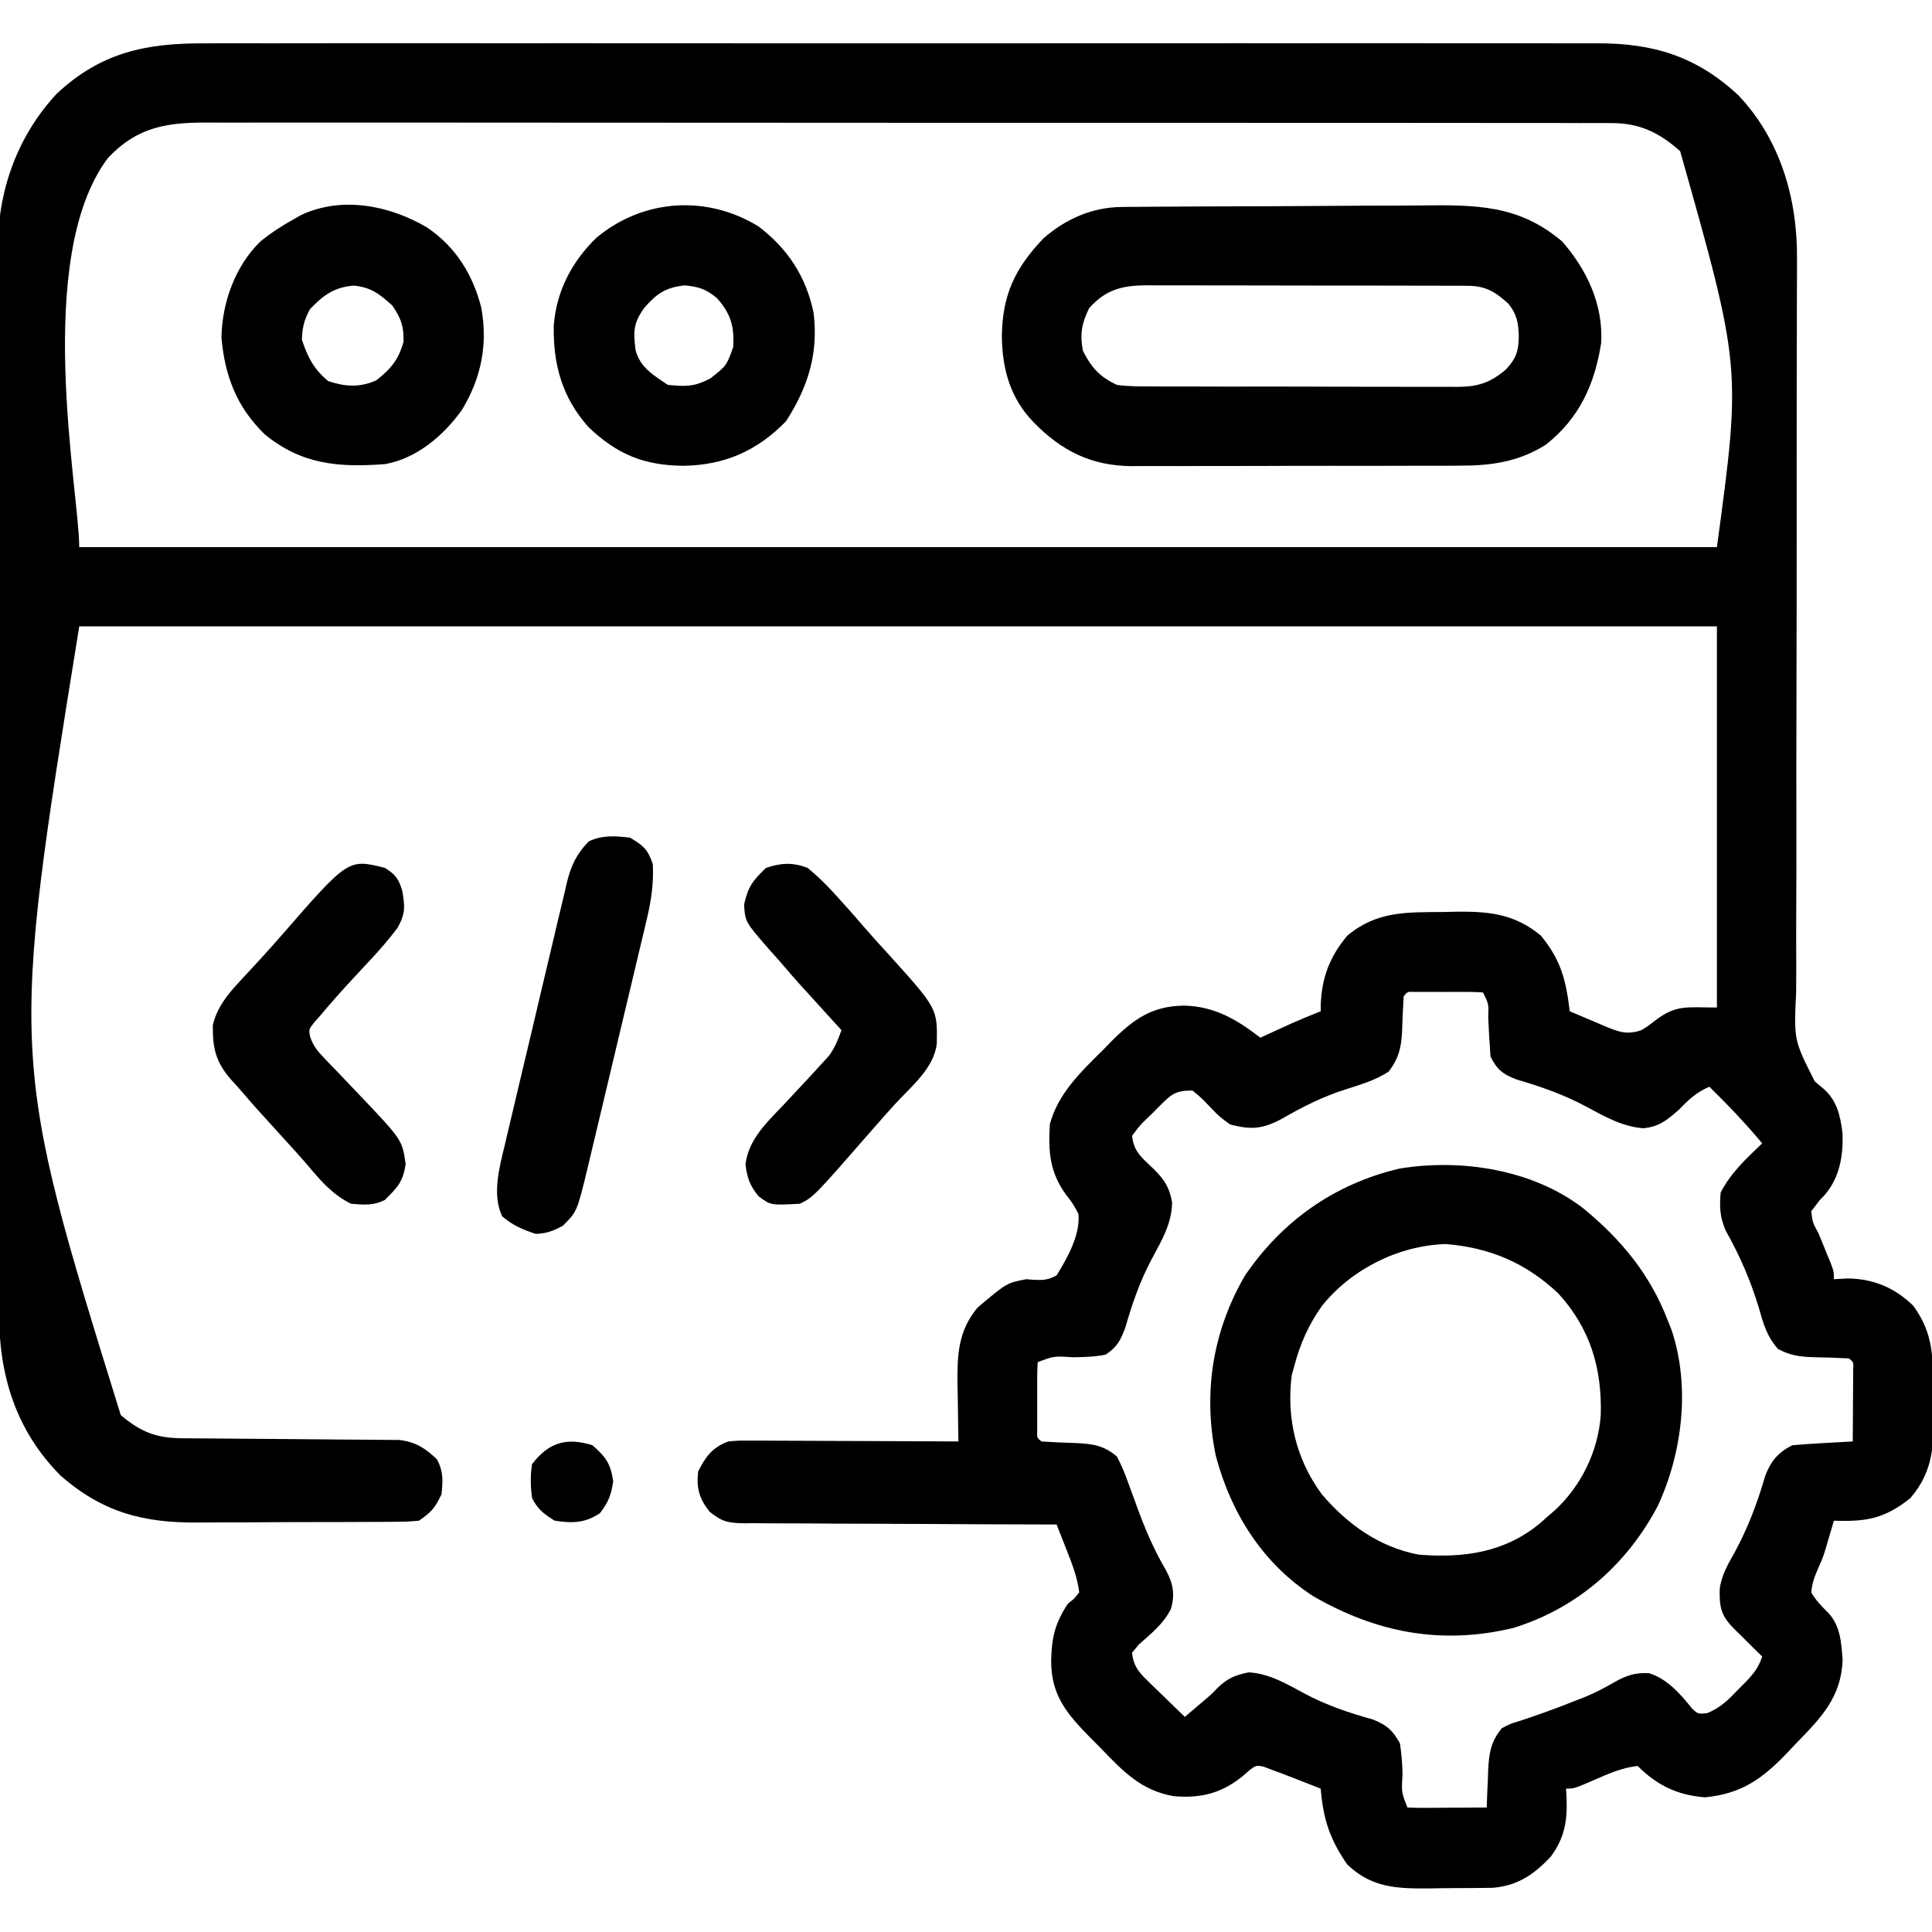
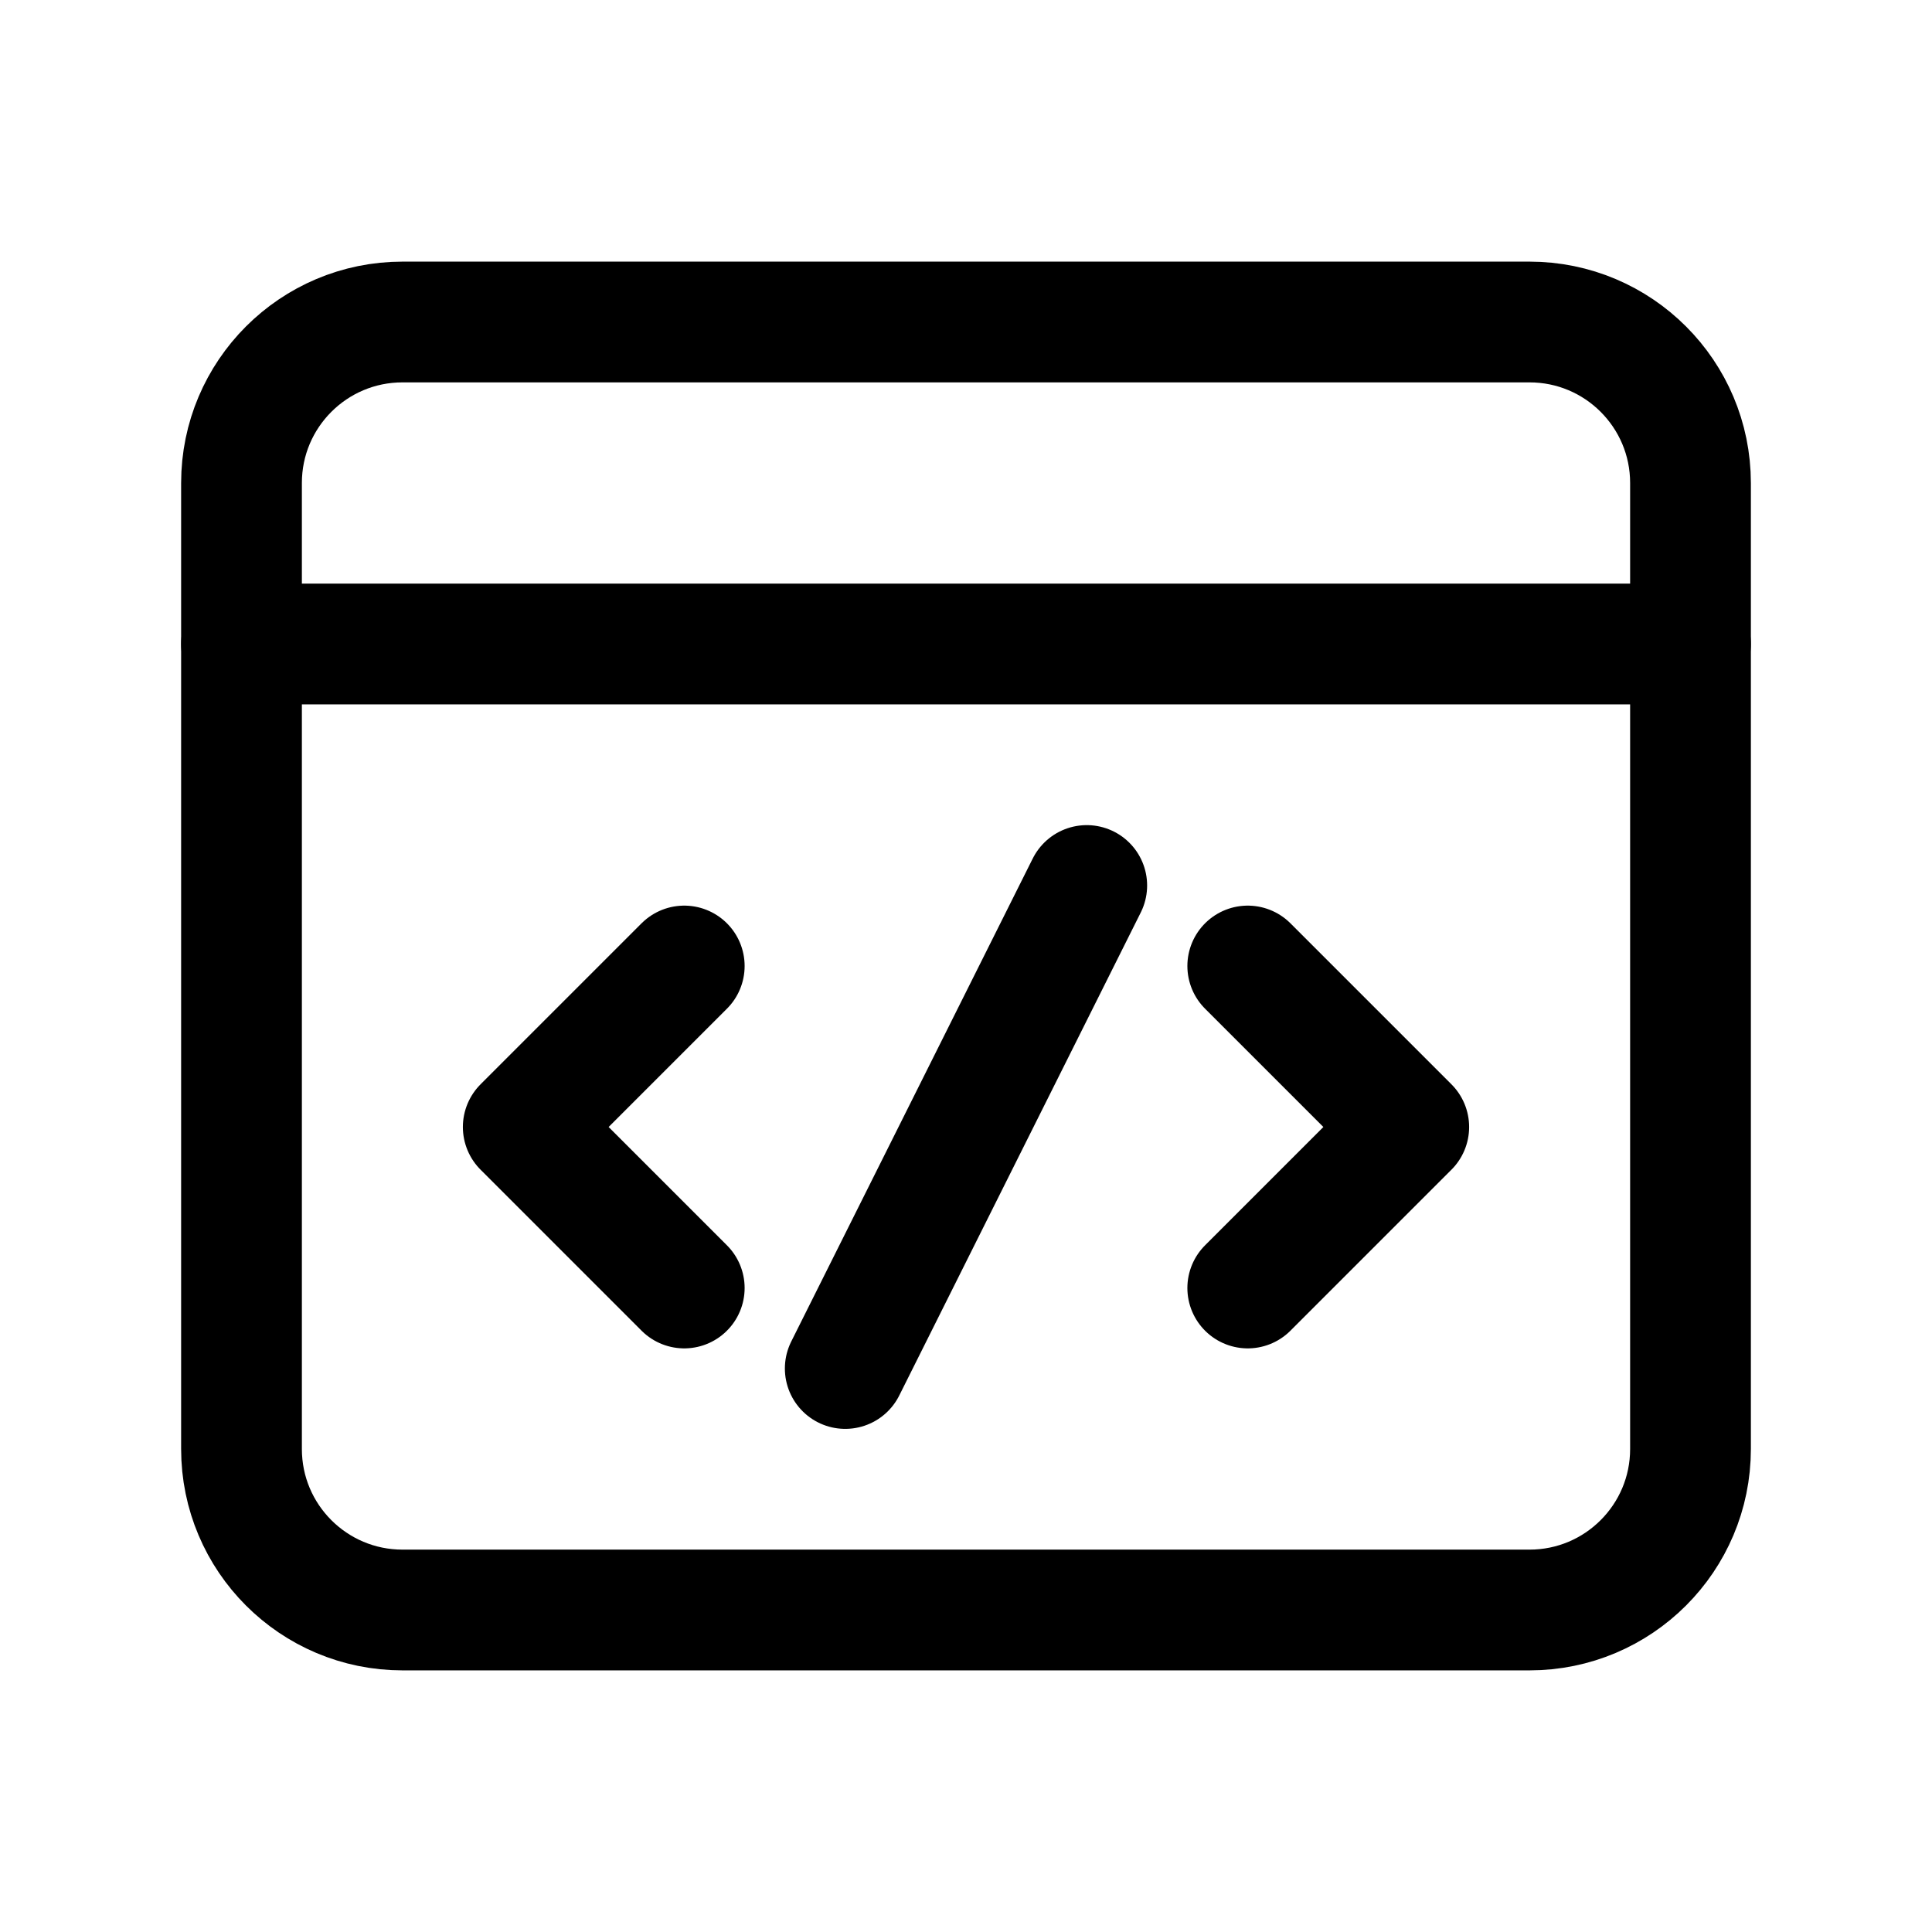
- <svg xmlns="http://www.w3.org/2000/svg" version="1.1" width="512" height="512">
-   <path d="M0 0 C1.647 -0.005 3.295 -0.011 4.942 -0.019 C9.446 -0.036 13.949 -0.027 18.452 -0.015 C23.318 -0.006 28.183 -0.02 33.049 -0.031 C42.572 -0.049 52.094 -0.045 61.617 -0.033 C69.358 -0.024 77.099 -0.023 84.84 -0.027 C85.942 -0.028 87.045 -0.029 88.181 -0.029 C90.421 -0.03 92.662 -0.032 94.902 -0.033 C115.898 -0.044 136.893 -0.031 157.889 -0.01 C175.895 0.008 193.901 0.005 211.907 -0.014 C232.829 -0.035 253.75 -0.043 274.672 -0.031 C276.904 -0.03 279.136 -0.029 281.368 -0.027 C283.015 -0.026 283.015 -0.026 284.695 -0.025 C292.425 -0.022 300.154 -0.028 307.884 -0.037 C317.306 -0.048 326.729 -0.045 336.152 -0.024 C340.957 -0.014 345.762 -0.009 350.568 -0.023 C354.971 -0.035 359.373 -0.028 363.776 -0.007 C365.365 -0.002 366.954 -0.005 368.542 -0.014 C383.628 -0.1 395.114 3.363 406.291 13.758 C417.43 25.49 421.97 41.236 421.828 57.078 C421.828 57.987 421.829 58.895 421.829 59.832 C421.827 62.848 421.811 65.863 421.796 68.879 C421.792 71.053 421.789 73.227 421.787 75.401 C421.782 80.069 421.771 84.736 421.756 89.404 C421.734 96.787 421.733 104.171 421.738 111.555 C421.739 114.087 421.74 116.618 421.741 119.15 C421.742 120.417 421.742 121.685 421.743 122.991 C421.749 140.17 421.736 157.35 421.683 174.53 C421.647 186.134 421.639 197.738 421.663 209.343 C421.675 215.478 421.672 221.613 421.634 227.749 C421.598 233.517 421.599 239.284 421.629 245.052 C421.633 247.165 421.624 249.279 421.6 251.392 C420.996 264.149 420.996 264.149 426.539 275.086 C427.25 275.683 427.96 276.28 428.692 276.895 C432.371 279.999 433.307 284.102 433.877 288.727 C434.14 294.641 433.159 300.513 429.221 305.129 C428.749 305.625 428.277 306.122 427.791 306.633 C427.069 307.582 426.347 308.53 425.604 309.508 C425.934 312.433 425.934 312.433 427.604 315.508 C428.323 317.253 429.031 319.004 429.729 320.758 C430.258 322.034 430.258 322.034 430.799 323.336 C431.604 325.508 431.604 325.508 431.604 327.508 C433.336 327.415 433.336 327.415 435.104 327.32 C441.947 327.333 447.685 329.726 452.604 334.508 C458.024 341.886 457.851 348.156 457.899 356.967 C457.91 358.444 457.931 359.921 457.96 361.397 C458.147 370.705 458.272 378.098 451.858 385.531 C445.054 390.968 440.257 391.81 431.604 391.508 C431.422 392.125 431.24 392.743 431.053 393.379 C430.801 394.226 430.55 395.073 430.291 395.945 C430.028 396.858 429.765 397.771 429.494 398.711 C428.604 401.508 428.604 401.508 427.526 403.93 C426.536 406.206 425.807 408.03 425.604 410.508 C426.832 412.64 428.273 414.115 430.029 415.832 C433.381 419.4 433.545 423.764 433.916 428.445 C433.537 438.315 428.205 443.75 421.604 450.508 C420.83 451.332 420.057 452.155 419.26 453.004 C412.592 459.957 407.158 463.865 397.416 464.82 C390.083 464.219 384.748 461.652 379.604 456.508 C375.566 456.934 372.114 458.458 368.416 460.07 C362.816 462.508 362.816 462.508 360.604 462.508 C360.65 463.137 360.696 463.766 360.744 464.414 C361.011 470.729 360.395 475.342 356.604 480.508 C352.158 485.249 347.843 488.229 341.225 488.798 C337.815 488.839 334.405 488.879 330.994 488.879 C328.808 488.883 326.624 488.919 324.438 488.957 C315.889 489.028 309.072 488.847 302.58 482.543 C297.975 475.822 296.275 470.611 295.604 462.508 C293.521 461.693 291.438 460.881 289.354 460.07 C287.613 459.392 287.613 459.392 285.838 458.699 C284.771 458.306 283.703 457.913 282.604 457.508 C281.883 457.232 281.162 456.956 280.42 456.672 C278.496 456.318 278.496 456.318 276.709 457.652 C276.076 458.203 275.443 458.753 274.791 459.32 C269.182 463.797 263.763 465.125 256.604 464.508 C247.992 463.005 243.104 457.82 237.229 451.695 C236.34 450.805 235.452 449.915 234.537 448.998 C228.339 442.673 224.176 437.84 224.166 428.633 C224.297 422.431 225.197 418.666 228.604 413.508 C229.445 412.818 229.445 412.818 230.303 412.113 C230.732 411.584 231.161 411.054 231.604 410.508 C231.107 406.327 229.577 402.594 228.041 398.695 C227.586 397.534 227.131 396.373 226.662 395.176 C226.313 394.295 225.964 393.415 225.604 392.508 C224.5 392.507 223.396 392.505 222.258 392.504 C211.856 392.487 201.453 392.444 191.05 392.376 C185.702 392.342 180.354 392.316 175.006 392.312 C169.844 392.308 164.683 392.28 159.522 392.235 C157.553 392.222 155.584 392.217 153.615 392.222 C150.856 392.227 148.1 392.201 145.341 392.167 C144.12 392.18 144.12 392.18 142.874 392.193 C138.603 392.107 137.059 391.875 133.611 389.093 C130.871 385.564 130.153 382.934 130.604 378.508 C132.637 374.44 134.362 372.122 138.604 370.508 C141.4 370.267 141.4 370.267 144.657 370.281 C145.878 370.281 147.099 370.281 148.357 370.281 C150.328 370.297 150.328 370.297 152.338 370.313 C153.7 370.316 155.062 370.319 156.424 370.321 C160.001 370.329 163.578 370.348 167.156 370.371 C170.809 370.391 174.462 370.4 178.115 370.41 C185.278 370.432 192.441 370.466 199.604 370.508 C199.58 369.435 199.58 369.435 199.556 368.34 C199.493 365.063 199.455 361.786 199.416 358.508 C199.391 357.383 199.366 356.257 199.34 355.098 C199.273 347.45 199.566 341.153 204.654 335.047 C212.381 328.508 212.381 328.508 217.604 327.508 C218.561 327.591 218.561 327.591 219.537 327.676 C222.073 327.777 223.347 327.728 225.604 326.508 C228.464 321.887 231.893 315.83 231.408 310.266 C230.524 308.335 229.496 306.849 228.166 305.195 C223.772 299.172 223.383 293.697 223.826 286.449 C225.985 278.281 232.139 272.479 237.979 266.695 C238.708 265.946 239.438 265.196 240.19 264.424 C246.008 258.61 250.881 255.101 259.416 255.008 C267.471 255.2 273.367 258.675 279.604 263.508 C280.34 263.17 281.076 262.832 281.834 262.484 C282.81 262.038 283.786 261.592 284.791 261.133 C285.754 260.692 286.717 260.251 287.709 259.797 C290.319 258.635 292.943 257.549 295.604 256.508 C295.608 255.599 295.608 255.599 295.611 254.672 C295.946 247.426 297.97 242.128 302.604 236.508 C310.51 229.892 318.359 230.272 328.291 230.195 C329.533 230.166 330.775 230.137 332.055 230.108 C340.65 230.048 347.194 230.871 353.943 236.438 C359.292 242.949 360.61 248.29 361.604 256.508 C364.015 257.543 366.432 258.561 368.854 259.57 C369.536 259.865 370.217 260.16 370.92 260.463 C374.615 261.988 376.808 262.814 380.604 261.508 C382.445 260.373 382.445 260.373 384.166 259.008 C389.828 254.67 392.542 255.508 400.604 255.508 C400.604 222.178 400.604 188.848 400.604 154.508 C257.384 154.508 114.164 154.508 -33.396 154.508 C-51.829 268.687 -51.829 268.687 -22.396 363.508 C-17.079 368.045 -12.938 369.627 -5.985 369.666 C-5.339 369.671 -4.693 369.676 -4.027 369.681 C-2.626 369.692 -1.225 369.7 0.176 369.707 C2.396 369.719 4.615 369.738 6.835 369.76 C13.145 369.822 19.455 369.876 25.766 369.909 C29.627 369.93 33.489 369.966 37.35 370.01 C38.819 370.024 40.289 370.033 41.759 370.036 C43.817 370.041 45.875 370.064 47.933 370.091 C49.688 370.104 49.688 370.104 51.479 370.116 C55.756 370.653 58.352 372.3 61.416 375.258 C63.132 378.51 62.985 380.883 62.604 384.508 C60.952 388.047 59.888 389.319 56.604 391.508 C53.546 391.775 53.546 391.775 49.736 391.798 C49.042 391.805 48.347 391.812 47.631 391.819 C45.33 391.838 43.03 391.842 40.729 391.844 C39.123 391.85 37.517 391.857 35.911 391.864 C32.538 391.876 29.165 391.88 25.793 391.879 C21.497 391.878 17.201 391.906 12.906 391.94 C9.584 391.962 6.262 391.966 2.94 391.965 C1.358 391.968 -0.224 391.976 -1.806 391.992 C-16.382 392.122 -27.199 389.327 -38.396 379.508 C-50.403 367.356 -54.708 352.678 -54.664 336.054 C-54.668 334.811 -54.673 333.568 -54.678 332.287 C-54.688 328.853 -54.689 325.419 -54.687 321.984 C-54.687 318.274 -54.698 314.563 -54.707 310.853 C-54.724 303.589 -54.729 296.326 -54.73 289.062 C-54.731 283.154 -54.736 277.247 -54.742 271.34 C-54.759 254.575 -54.769 237.81 -54.767 221.045 C-54.767 220.142 -54.767 219.239 -54.767 218.308 C-54.767 216.952 -54.767 216.952 -54.767 215.568 C-54.766 200.921 -54.785 186.274 -54.813 171.627 C-54.842 156.572 -54.856 141.516 -54.854 126.461 C-54.853 118.015 -54.859 109.569 -54.88 101.123 C-54.899 93.93 -54.903 86.738 -54.889 79.546 C-54.883 75.88 -54.883 72.215 -54.9 68.549 C-54.919 64.565 -54.906 60.581 -54.891 56.596 C-54.901 55.453 -54.911 54.31 -54.922 53.131 C-54.797 38.439 -49.466 24.161 -39.365 13.352 C-27.618 2.35 -15.658 -0.096 0 0 Z M-25.791 30.375 C-45.748 56.888 -33.396 119.046 -33.396 133.508 C109.824 133.508 253.044 133.508 400.604 133.508 C407.055 85.872 407.055 85.872 390.865 28.582 C385.402 23.7 380.197 21.134 372.766 21.128 C372.099 21.123 371.433 21.118 370.746 21.113 C368.515 21.102 366.285 21.111 364.054 21.12 C362.438 21.116 360.821 21.111 359.205 21.104 C354.764 21.089 350.324 21.094 345.884 21.101 C341.094 21.106 336.305 21.093 331.515 21.083 C322.133 21.066 312.75 21.065 303.367 21.07 C295.742 21.074 288.116 21.073 280.491 21.068 C279.406 21.067 278.321 21.066 277.203 21.065 C274.999 21.064 272.796 21.062 270.592 21.061 C249.919 21.047 229.247 21.052 208.574 21.064 C189.659 21.074 170.744 21.061 151.828 21.037 C132.41 21.013 112.992 21.003 93.573 21.01 C82.67 21.013 71.766 21.011 60.863 20.993 C51.581 20.979 42.298 20.978 33.016 20.995 C28.28 21.004 23.544 21.006 18.808 20.991 C14.471 20.977 10.135 20.982 5.799 21.001 C4.231 21.005 2.663 21.002 1.095 20.991 C-9.991 20.923 -17.862 21.992 -25.791 30.375 Z M317.604 252.508 C317.4 255.601 317.258 258.687 317.174 261.785 C316.968 266.16 316.271 269.013 313.604 272.508 C310.027 274.801 306.251 275.94 302.229 277.195 C296.215 279.1 290.837 281.813 285.387 284.954 C280.326 287.695 277.218 287.991 271.604 286.508 C268.776 284.442 268.776 284.442 266.354 281.945 C263.997 279.46 263.997 279.46 261.604 277.508 C257.024 277.508 256.094 278.479 252.938 281.578 C252.394 282.133 251.851 282.687 251.291 283.258 C250.728 283.797 250.166 284.336 249.586 284.891 C247.772 286.651 247.772 286.651 245.604 289.508 C246.041 293.092 247.431 294.645 250.041 297.07 C253.461 300.276 255.417 302.405 256.229 307.195 C256.128 312.852 253.418 317.335 250.81 322.193 C247.676 328.095 245.65 333.988 243.807 340.399 C242.469 343.856 241.68 345.432 238.604 347.508 C235.709 348.089 232.863 348.159 229.916 348.195 C224.858 347.863 224.858 347.863 220.604 349.508 C220.505 350.984 220.473 352.466 220.471 353.945 C220.47 354.84 220.468 355.735 220.467 356.656 C220.471 357.597 220.475 358.538 220.479 359.508 C220.475 360.449 220.471 361.39 220.467 362.359 C220.468 363.254 220.469 364.149 220.471 365.07 C220.472 365.897 220.473 366.723 220.474 367.574 C220.391 369.515 220.391 369.515 221.604 370.508 C224.697 370.712 227.782 370.854 230.881 370.938 C235.263 371.144 238.248 371.616 241.604 374.508 C242.82 376.888 243.741 379.009 244.604 381.508 C245.08 382.797 245.557 384.086 246.033 385.375 C246.269 386.029 246.505 386.683 246.747 387.356 C248.951 393.464 251.321 399.078 254.627 404.688 C256.51 408.198 257.023 411.084 255.901 414.895 C253.91 418.905 250.7 421.367 247.404 424.324 C246.81 425.045 246.216 425.766 245.604 426.508 C245.953 429.823 247.197 431.462 249.545 433.742 C250.128 434.316 250.712 434.89 251.313 435.481 C252.23 436.36 252.23 436.36 253.166 437.258 C253.782 437.86 254.397 438.462 255.031 439.082 C256.549 440.564 258.075 442.037 259.604 443.508 C260.079 443.098 260.554 442.689 261.044 442.267 C262.251 441.23 263.465 440.201 264.682 439.176 C266.573 437.579 266.573 437.579 268.088 435.996 C270.802 433.335 272.752 432.477 276.479 431.695 C281.978 431.991 286.539 434.75 291.29 437.303 C297.189 440.444 303.068 442.421 309.494 444.207 C313.249 445.778 314.604 446.966 316.604 450.508 C317.019 453.371 317.253 455.898 317.291 458.758 C316.993 463.514 316.993 463.514 318.604 467.508 C320.165 467.595 321.731 467.615 323.295 467.606 C324.239 467.602 325.184 467.599 326.156 467.596 C327.15 467.587 328.143 467.579 329.166 467.57 C330.163 467.566 331.16 467.561 332.188 467.557 C334.66 467.545 337.132 467.528 339.604 467.508 C339.641 466.411 339.678 465.314 339.717 464.184 C339.783 462.729 339.849 461.275 339.916 459.82 C339.939 459.099 339.961 458.378 339.984 457.635 C340.207 453.2 340.655 450.041 343.604 446.508 C345.776 445.356 345.776 445.356 348.354 444.57 C353.086 443.016 357.726 441.347 362.354 439.508 C363.565 439.034 364.777 438.559 366.026 438.07 C368.628 436.934 370.892 435.8 373.311 434.363 C376.522 432.554 378.834 431.741 382.549 431.914 C387.321 433.293 391.011 437.494 394.022 441.301 C395.581 442.74 395.581 442.74 397.932 442.531 C401.512 441.16 403.763 438.856 406.354 436.133 C406.847 435.638 407.341 435.143 407.85 434.633 C410.147 432.28 411.551 430.667 412.604 427.508 C411.893 426.809 411.183 426.111 410.451 425.391 C409.532 424.481 408.613 423.571 407.666 422.633 C406.75 421.728 405.833 420.823 404.889 419.891 C401.629 416.491 401.276 414.407 401.34 409.688 C401.786 405.997 403.477 403.14 405.291 399.945 C408.856 393.321 411.324 386.839 413.401 379.617 C414.924 375.68 416.822 373.399 420.604 371.508 C423.316 371.276 426.011 371.089 428.729 370.945 C429.86 370.881 429.86 370.881 431.014 370.815 C432.877 370.708 434.74 370.608 436.604 370.508 C436.633 367.029 436.65 363.55 436.666 360.07 C436.675 359.077 436.683 358.084 436.692 357.061 C436.695 356.116 436.698 355.172 436.701 354.199 C436.707 353.325 436.712 352.45 436.717 351.549 C436.831 349.514 436.831 349.514 435.604 348.508 C432.295 348.338 428.994 348.211 425.682 348.166 C422.26 348.031 419.798 347.612 416.768 345.988 C413.844 342.637 412.919 339.362 411.729 335.133 C409.501 327.777 406.696 321.308 402.924 314.621 C401.382 310.985 401.255 308.423 401.604 304.508 C404.303 299.325 408.406 295.493 412.604 291.508 C408.195 286.218 403.528 281.32 398.604 276.508 C395.147 277.98 393.08 279.955 390.479 282.633 C387.399 285.358 385.196 287.158 381.041 287.508 C375.412 287.046 370.759 284.35 365.868 281.718 C359.957 278.551 354.037 276.504 347.615 274.613 C343.921 273.257 342.34 271.981 340.604 268.508 C340.339 265.067 340.159 261.632 339.998 258.186 C340.137 254.543 340.137 254.543 338.604 251.508 C337.127 251.409 335.646 251.377 334.166 251.375 C333.272 251.374 332.377 251.373 331.455 251.371 C330.044 251.377 330.044 251.377 328.604 251.383 C327.663 251.379 326.722 251.375 325.752 251.371 C324.41 251.373 324.41 251.373 323.041 251.375 C321.802 251.377 321.802 251.377 320.537 251.379 C318.597 251.295 318.597 251.295 317.604 252.508 Z " fill="#000000" transform="translate(54.39636,11.49207)" />
-   <path d="M0 0 C0.863 -0.009 1.726 -0.017 2.616 -0.026 C3.555 -0.03 4.494 -0.035 5.462 -0.039 C6.458 -0.047 7.453 -0.055 8.479 -0.064 C11.776 -0.089 15.073 -0.105 18.37 -0.12 C19.499 -0.125 20.628 -0.13 21.791 -0.136 C27.77 -0.162 33.749 -0.182 39.728 -0.196 C44.663 -0.21 49.597 -0.237 54.532 -0.278 C60.502 -0.328 66.472 -0.352 72.442 -0.359 C74.709 -0.366 76.977 -0.381 79.245 -0.405 C93.741 -0.55 105.107 -0.643 116.651 9.154 C123.193 16.643 127.496 25.773 126.995 35.931 C125.285 46.988 121.177 56.049 112.276 63.029 C104.963 67.622 97.641 68.599 89.15 68.558 C88.14 68.565 87.131 68.572 86.091 68.579 C82.779 68.597 79.467 68.593 76.155 68.587 C73.838 68.592 71.521 68.597 69.203 68.603 C64.356 68.612 59.509 68.61 54.661 68.6 C48.466 68.588 42.272 68.609 36.077 68.638 C31.295 68.656 26.512 68.656 21.729 68.65 C19.446 68.65 17.162 68.656 14.879 68.669 C11.68 68.683 8.482 68.673 5.283 68.656 C3.885 68.67 3.885 68.67 2.459 68.685 C-8.18 68.567 -15.982 64.658 -23.349 57.154 C-29.632 50.696 -31.754 43.009 -31.849 34.154 C-31.669 23.222 -28.368 16.25 -20.86 8.357 C-14.936 3.161 -7.897 0.059 0 0 Z M-8.724 26.841 C-10.694 30.859 -11.216 33.766 -10.349 38.154 C-8.071 42.624 -5.884 45.061 -1.349 47.154 C1.778 47.591 4.875 47.574 8.028 47.558 C8.965 47.565 9.903 47.572 10.868 47.579 C13.961 47.597 17.054 47.593 20.148 47.587 C22.301 47.592 24.454 47.597 26.607 47.603 C31.119 47.612 35.63 47.61 40.142 47.6 C45.92 47.588 51.698 47.609 57.476 47.638 C61.923 47.656 66.369 47.656 70.815 47.65 C72.945 47.65 75.076 47.656 77.206 47.669 C80.186 47.683 83.165 47.673 86.145 47.656 C87.462 47.67 87.462 47.67 88.805 47.685 C94.245 47.619 97.318 46.747 101.651 43.154 C104.394 40.26 105.102 38.249 105.151 34.279 C105.046 30.692 104.655 28.477 102.401 25.654 C98.874 22.447 96.353 20.907 91.566 20.893 C90.359 20.883 90.359 20.883 89.128 20.872 C88.254 20.874 87.38 20.877 86.48 20.879 C85.553 20.874 84.626 20.869 83.67 20.864 C80.604 20.85 77.538 20.851 74.472 20.853 C72.34 20.849 70.207 20.845 68.075 20.84 C63.605 20.833 59.134 20.833 54.664 20.838 C48.938 20.844 43.213 20.827 37.488 20.804 C33.083 20.789 28.679 20.788 24.274 20.791 C22.164 20.791 20.053 20.786 17.942 20.776 C14.989 20.763 12.035 20.77 9.082 20.782 C8.212 20.774 7.342 20.766 6.446 20.758 C0.061 20.814 -4.326 21.865 -8.724 26.841 Z " fill="#000000" transform="translate(297.3485,54.8461)" />
-   <path d="M0 0 C10.121 8.329 17.723 17.488 22.437 29.799 C22.758 30.604 23.079 31.41 23.41 32.24 C28.453 47.229 26.289 64.848 19.75 78.924 C11.508 94.492 -1.641 106.018 -18.563 111.236 C-37.639 115.789 -54.775 112.481 -71.563 102.799 C-84.971 94.11 -93.331 80.814 -97.375 65.549 C-100.79 48.928 -98.187 32.539 -89.668 17.9 C-79.799 3.362 -65.931 -6.45 -48.688 -10.514 C-32.337 -13.195 -13.428 -10.32 0 0 Z M-69.223 25.865 C-72.783 30.895 -74.995 35.855 -76.563 41.799 C-76.79 42.624 -77.017 43.449 -77.25 44.299 C-78.661 55.58 -76.112 66.477 -69.313 75.74 C-62.522 83.729 -54.059 89.83 -43.563 91.799 C-31.641 92.736 -20.778 91.249 -11.368 83.42 C-10.772 82.885 -10.177 82.35 -9.563 81.799 C-8.639 81.012 -8.639 81.012 -7.696 80.209 C-0.563 73.704 3.946 64.469 4.656 54.83 C5.003 42.443 1.886 31.853 -6.602 22.568 C-15.215 14.458 -24.737 10.43 -36.438 9.486 C-48.966 9.885 -61.391 16.117 -69.223 25.865 Z " fill="#000000" transform="translate(419.563,320.2012)" />
-   <path d="M0 0 C7.587 5.13 12.071 12.382 14.355 21.18 C16.165 30.964 14.377 39.917 9.199 48.402 C4.362 55.167 -2.8 61.258 -11.176 62.715 C-23.499 63.628 -33.285 62.843 -43.098 54.746 C-50.491 47.519 -53.599 39.286 -54.488 29.152 C-54.329 19.905 -50.848 10.195 -44.176 3.715 C-41.324 1.397 -38.389 -0.507 -35.176 -2.285 C-34.572 -2.627 -33.969 -2.968 -33.348 -3.32 C-22.506 -8.388 -9.858 -5.823 0 0 Z M-30.988 21.59 C-32.576 24.43 -33.048 26.45 -33.176 29.715 C-31.662 34.337 -29.971 37.631 -26.176 40.715 C-21.702 42.206 -17.857 42.458 -13.488 40.527 C-9.622 37.497 -7.546 35.071 -6.238 30.277 C-6.165 26.088 -6.862 24.185 -9.176 20.715 C-12.584 17.639 -14.828 15.844 -19.426 15.402 C-24.617 15.835 -27.423 17.902 -30.988 21.59 Z " fill="#000000" transform="translate(113.1758,60.28516)" />
-   <path d="M0 0 C7.762 5.895 12.572 13.238 14.59 22.793 C15.955 33.67 13.144 42.553 7.312 51.625 C-0.379 59.524 -8.967 63.259 -19.875 63.438 C-30.364 63.339 -37.422 60.427 -45.023 53.215 C-52.025 45.369 -54.446 36.592 -54.246 26.246 C-53.557 17.158 -49.449 9.323 -42.926 2.984 C-30.604 -7.252 -13.808 -8.459 0 0 Z M-30.25 21.562 C-33.181 25.645 -33.176 27.853 -32.578 32.742 C-31.394 37.367 -27.776 39.483 -24 42 C-19.209 42.471 -16.971 42.513 -12.688 40.25 C-8.44 36.883 -8.44 36.883 -6.684 31.957 C-6.4 26.49 -7.278 23.225 -11 19 C-13.971 16.591 -15.675 16.035 -19.5 15.625 C-24.584 16.17 -26.908 17.757 -30.25 21.562 Z " fill="#000000" transform="translate(201,60)" />
-   <path d="M0 0 C3.715 2.995 6.842 6.432 10 10 C10.619 10.69 11.238 11.379 11.875 12.09 C13.001 13.365 14.117 14.649 15.223 15.941 C17.272 18.315 19.385 20.623 21.5 22.938 C34.424 37.256 34.424 37.256 34.266 46.484 C33.572 53.053 27.56 57.828 23.293 62.492 C21.331 64.638 19.406 66.805 17.5 69 C1.646 87.177 1.646 87.177 -2 89 C-9.759 89.431 -9.759 89.431 -13 87 C-15.305 84.119 -15.969 82.24 -16.438 78.562 C-15.615 71.865 -10.668 67.344 -6.188 62.625 C-5.121 61.482 -4.054 60.339 -2.988 59.195 C-2.22 58.374 -2.22 58.374 -1.436 57.536 C0.433 55.537 2.291 53.531 4.125 51.5 C4.643 50.933 5.161 50.366 5.695 49.781 C7.259 47.647 8.108 45.481 9 43 C8.039 41.948 8.039 41.948 7.059 40.875 C-2.885 29.968 -2.885 29.968 -6.262 26.027 C-7.554 24.52 -8.873 23.037 -10.207 21.566 C-16.517 14.306 -16.517 14.306 -16.812 9.75 C-15.784 5.005 -14.487 3.325 -11 0 C-6.981 -1.34 -3.93 -1.514 0 0 Z " fill="#000000" transform="translate(214,230)" />
-   <path d="M0 0 C2.757 1.697 3.697 2.959 4.598 6.055 C5.317 10.204 5.492 12.138 3.332 15.922 C0.943 19.076 -1.599 22.003 -4.312 24.875 C-5.288 25.924 -6.264 26.973 -7.238 28.023 C-7.71 28.53 -8.181 29.036 -8.667 29.558 C-11.516 32.64 -14.307 35.78 -17 39 C-17.866 39.975 -17.866 39.975 -18.75 40.969 C-20.218 42.88 -20.218 42.88 -19.76 44.915 C-18.887 47.309 -17.85 48.561 -16.086 50.391 C-15.493 51.014 -14.9 51.637 -14.288 52.28 C-13.657 52.93 -13.026 53.58 -12.375 54.25 C-11.094 55.596 -9.814 56.942 -8.535 58.289 C-7.922 58.931 -7.308 59.574 -6.676 60.235 C4.575 72.08 4.575 72.08 5.5 78.438 C4.836 83.167 3.343 84.657 0 88 C-3.11 89.555 -5.563 89.286 -9 89 C-13.696 86.652 -16.693 83.287 -20.016 79.34 C-22.282 76.667 -24.634 74.085 -27 71.5 C-34.739 62.999 -34.739 62.999 -37.395 59.883 C-38.487 58.602 -39.611 57.347 -40.762 56.117 C-44.824 51.44 -45.656 47.868 -45.602 41.711 C-44.324 35.953 -40.107 31.834 -36.188 27.625 C-33.234 24.425 -30.292 21.226 -27.438 17.938 C-9.702 -2.445 -9.702 -2.445 0 0 Z " fill="#000000" transform="translate(102,230)" />
-   <path d="M0 0 C3.499 2.114 4.706 3.117 6 7 C6.278 12.246 5.535 16.958 4.303 22.027 C4.123 22.797 3.942 23.567 3.757 24.361 C3.162 26.888 2.556 29.413 1.949 31.938 C1.53 33.704 1.111 35.471 0.693 37.238 C-0.184 40.934 -1.066 44.629 -1.953 48.323 C-3.086 53.045 -4.206 57.77 -5.322 62.496 C-6.184 66.143 -7.053 69.789 -7.924 73.434 C-8.339 75.175 -8.753 76.916 -9.164 78.658 C-9.742 81.098 -10.327 83.535 -10.915 85.973 C-11.082 86.685 -11.249 87.396 -11.421 88.13 C-14.094 99.094 -14.094 99.094 -17.875 102.875 C-20.435 104.23 -22.085 104.864 -25 105 C-28.488 103.857 -31.161 102.731 -33.938 100.312 C-36.628 94.457 -34.676 87.461 -33.228 81.46 C-33.039 80.648 -32.85 79.835 -32.656 78.998 C-32.035 76.336 -31.401 73.678 -30.766 71.02 C-30.326 69.16 -29.888 67.3 -29.449 65.44 C-28.53 61.553 -27.605 57.667 -26.675 53.782 C-25.485 48.809 -24.316 43.832 -23.152 38.853 C-22.251 35.015 -21.339 31.18 -20.423 27.346 C-19.987 25.512 -19.555 23.677 -19.127 21.841 C-18.527 19.274 -17.911 16.713 -17.29 14.152 C-17.117 13.397 -16.945 12.642 -16.767 11.864 C-15.655 7.373 -14.221 4.337 -11 1 C-7.54 -0.73 -3.783 -0.484 0 0 Z " fill="#000000" transform="translate(167,222)" />
-   <path d="M0 0 C3.542 3.099 4.844 4.887 5.5 9.562 C4.973 13.186 4.223 15.119 2 18 C-2.019 20.679 -5.276 20.696 -10 20 C-12.87 18.206 -14.491 17.017 -16 14 C-16.421 10.941 -16.48 8.054 -16 5 C-11.604 -0.703 -6.912 -2.165 0 0 Z " fill="#000000" transform="translate(157,383)" />
+ <svg xmlns="http://www.w3.org/2000/svg" viewBox="0 0 24 24" fill="none" stroke="currentColor" stroke-width="1.5" stroke-linecap="round" stroke-linejoin="round">
+   <rect x="3" y="4" width="18" height="16" rx="2" />
+   <path d="M3 8h18M8.5 12l-2 2 2 2M15.5 12l2 2-2 2M13.5 11l-3 6" />
</svg>
